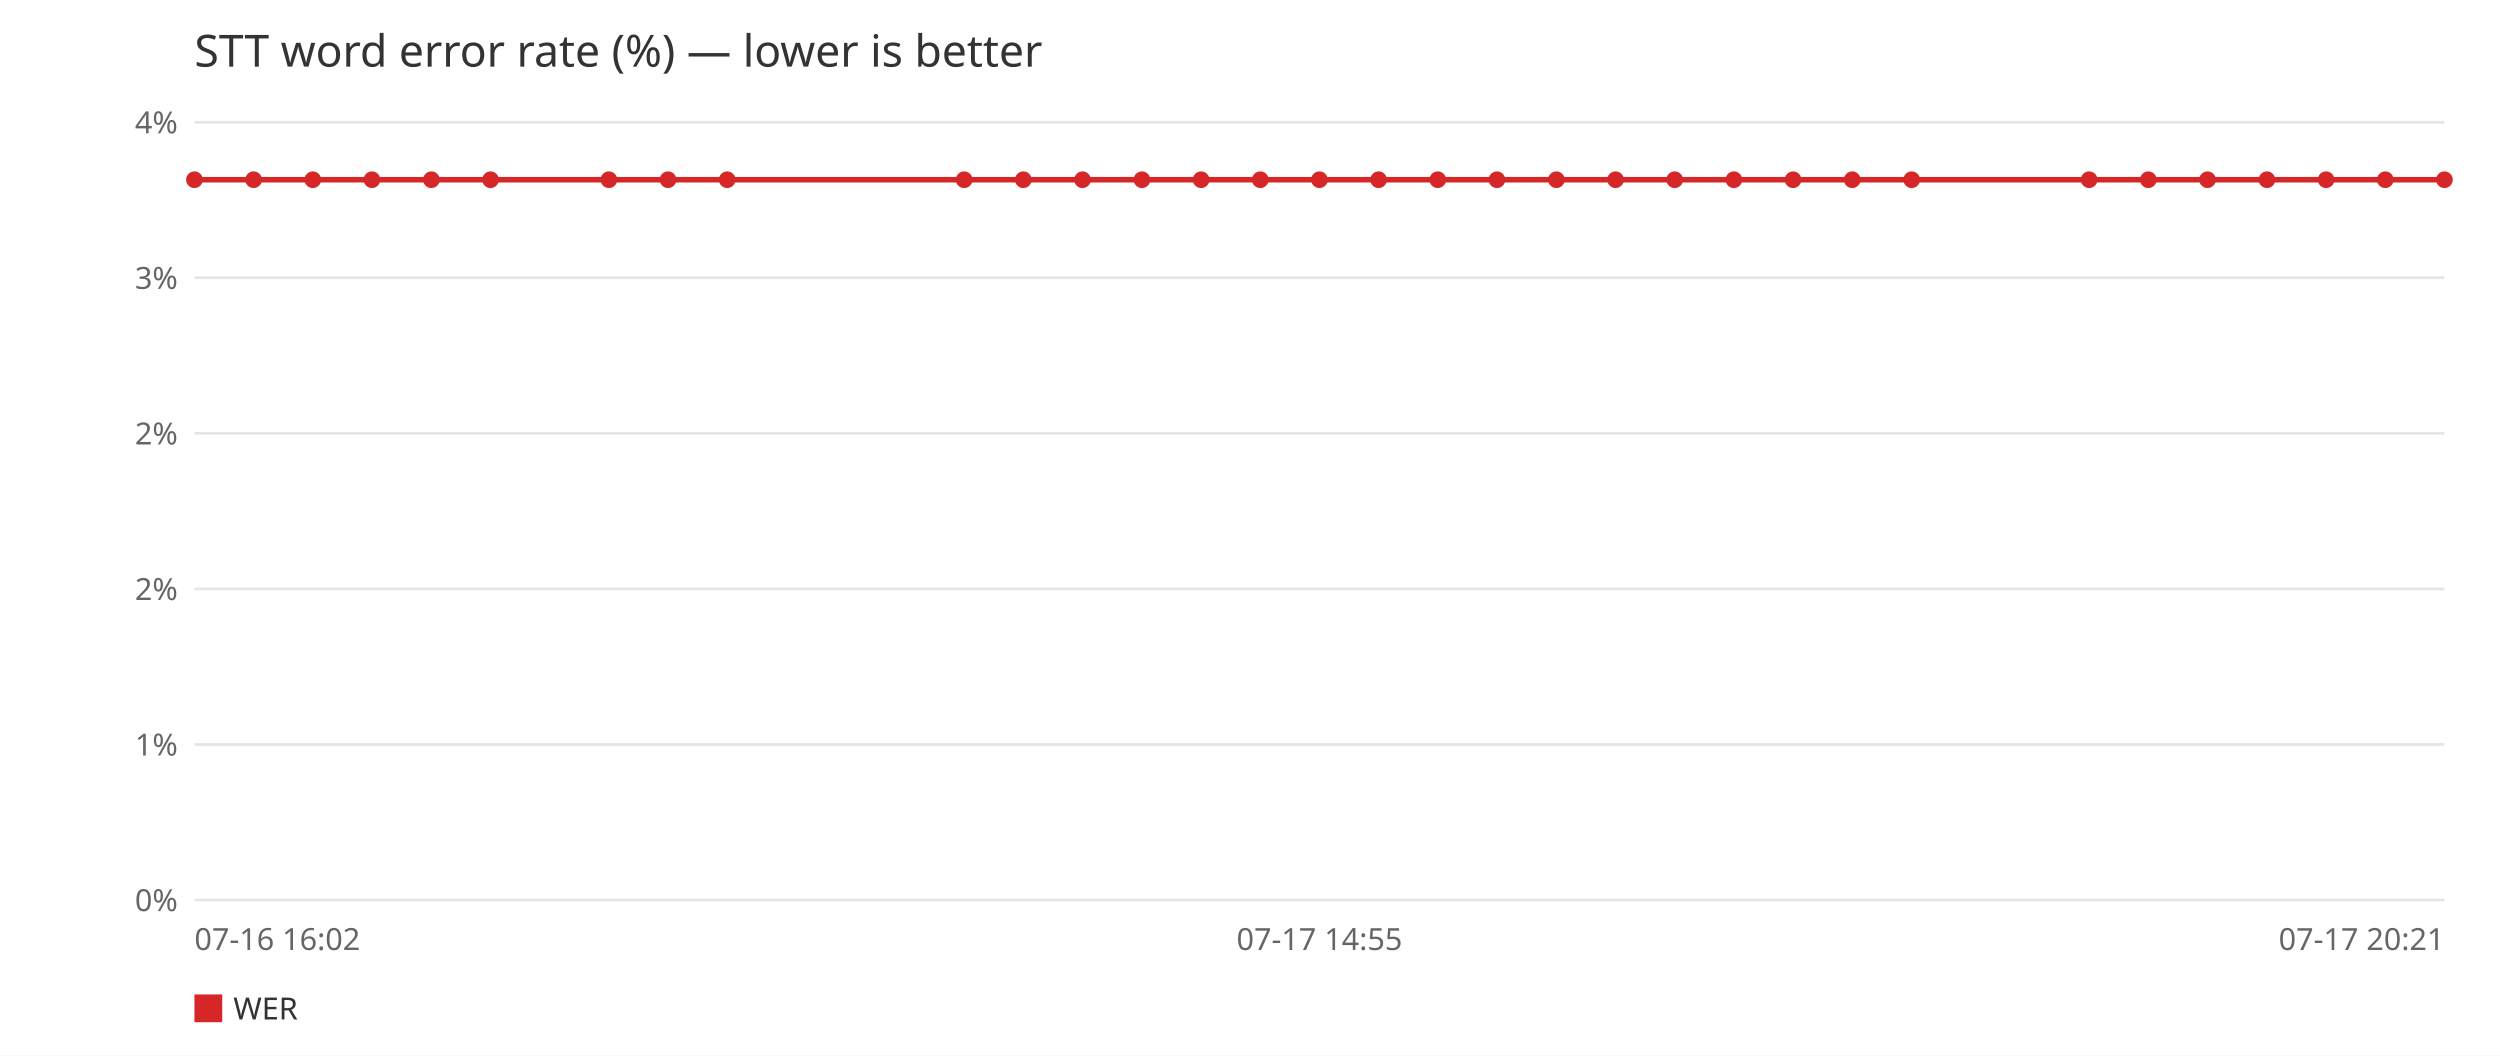
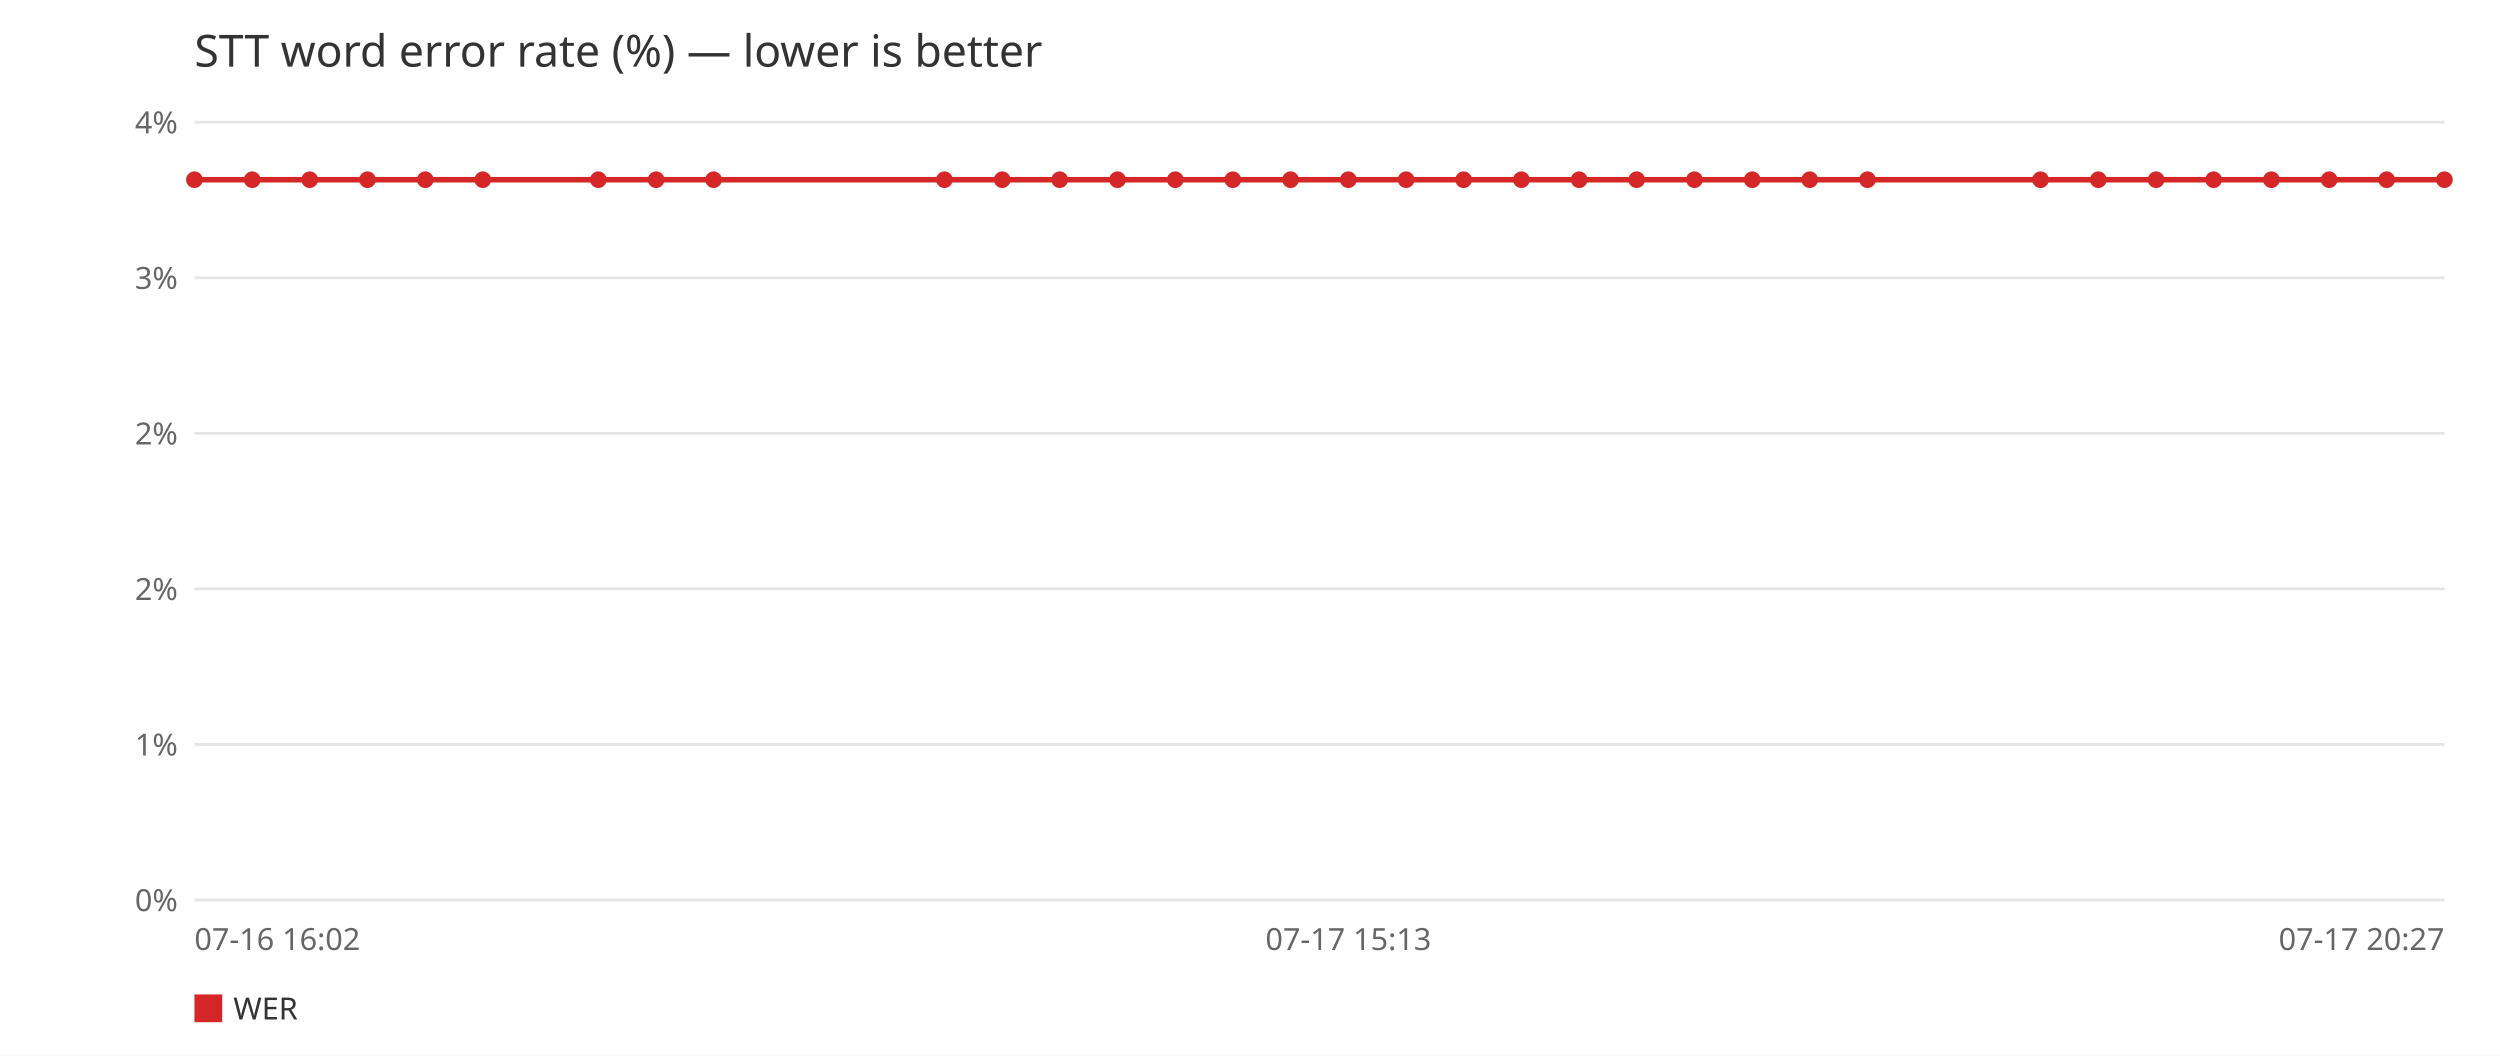
<svg xmlns="http://www.w3.org/2000/svg" width="900" height="380" viewBox="0 0 900 380" font-family="sans-serif">
  <rect width="900" height="380" fill="white" />
  <text x="70" y="24" font-size="16" fill="#333">STT word error rate (%) — lower is better</text>
  <line x1="70" y1="324.0" x2="880" y2="324.0" stroke="#e5e5e5" />
  <text x="64" y="328.0" font-size="11" fill="#666" text-anchor="end">0%</text>
  <line x1="70" y1="268.0" x2="880" y2="268.0" stroke="#e5e5e5" />
  <text x="64" y="272.0" font-size="11" fill="#666" text-anchor="end">1%</text>
  <line x1="70" y1="212.0" x2="880" y2="212.0" stroke="#e5e5e5" />
  <text x="64" y="216.0" font-size="11" fill="#666" text-anchor="end">2%</text>
  <line x1="70" y1="156.0" x2="880" y2="156.0" stroke="#e5e5e5" />
  <text x="64" y="160.0" font-size="11" fill="#666" text-anchor="end">2%</text>
  <line x1="70" y1="100.0" x2="880" y2="100.0" stroke="#e5e5e5" />
  <text x="64" y="104.0" font-size="11" fill="#666" text-anchor="end">3%</text>
  <line x1="70" y1="44.0" x2="880" y2="44.0" stroke="#e5e5e5" />
  <text x="64" y="48.0" font-size="11" fill="#666" text-anchor="end">4%</text>
  <text x="70.0" y="342" font-size="11" fill="#666" text-anchor="start">07-16 16:02</text>
-   <text x="475.0" y="342" font-size="11" fill="#666" text-anchor="middle">07-17 14:55</text>
-   <text x="880.0" y="342" font-size="11" fill="#666" text-anchor="end">07-17 20:21</text>
-   <polyline points="70.0,64.7 91.3,64.7 112.6,64.7 133.9,64.7 155.3,64.7 176.6,64.7 219.2,64.7 240.5,64.7 261.8,64.7 347.1,64.7 368.4,64.7 389.7,64.7 411.1,64.7 432.4,64.7 453.7,64.7 475.0,64.7 496.3,64.7 517.6,64.7 538.9,64.7 560.3,64.7 581.6,64.7 602.9,64.7 624.2,64.7 645.5,64.7 666.8,64.7 688.2,64.7 752.1,64.7 773.4,64.7 794.7,64.7 816.1,64.7 837.4,64.7 858.7,64.7 880.0,64.7" fill="none" stroke="#d62728" stroke-width="2" />
+   <text x="485.4" y="342" font-size="11" fill="#666" text-anchor="middle">07-17 15:13</text>
+   <text x="880.0" y="342" font-size="11" fill="#666" text-anchor="end">07-17 20:27</text>
+   <polyline points="70.0,64.7 90.8,64.7 111.5,64.7 132.3,64.7 153.1,64.7 173.8,64.7 215.4,64.7 236.2,64.7 256.9,64.7 340.0,64.7 360.8,64.7 381.5,64.7 402.3,64.7 423.1,64.7 443.8,64.7 464.6,64.7 485.4,64.7 506.2,64.7 526.9,64.7 547.7,64.7 568.5,64.7 589.2,64.7 610.0,64.7 630.8,64.7 651.5,64.7 672.3,64.7 734.6,64.7 755.4,64.7 776.2,64.7 796.9,64.7 817.7,64.7 838.5,64.7 859.2,64.7 880.0,64.7" fill="none" stroke="#d62728" stroke-width="2" />
  <circle cx="70.0" cy="64.7" r="3" fill="#d62728" />
-   <circle cx="91.3" cy="64.7" r="3" fill="#d62728" />
-   <circle cx="112.6" cy="64.7" r="3" fill="#d62728" />
-   <circle cx="133.9" cy="64.7" r="3" fill="#d62728" />
-   <circle cx="155.3" cy="64.7" r="3" fill="#d62728" />
-   <circle cx="176.6" cy="64.7" r="3" fill="#d62728" />
-   <circle cx="219.2" cy="64.7" r="3" fill="#d62728" />
-   <circle cx="240.5" cy="64.7" r="3" fill="#d62728" />
-   <circle cx="261.8" cy="64.7" r="3" fill="#d62728" />
-   <circle cx="347.1" cy="64.7" r="3" fill="#d62728" />
-   <circle cx="368.4" cy="64.7" r="3" fill="#d62728" />
-   <circle cx="389.7" cy="64.7" r="3" fill="#d62728" />
-   <circle cx="411.1" cy="64.7" r="3" fill="#d62728" />
-   <circle cx="432.4" cy="64.7" r="3" fill="#d62728" />
-   <circle cx="453.7" cy="64.7" r="3" fill="#d62728" />
-   <circle cx="475.0" cy="64.7" r="3" fill="#d62728" />
-   <circle cx="496.3" cy="64.7" r="3" fill="#d62728" />
-   <circle cx="517.6" cy="64.7" r="3" fill="#d62728" />
-   <circle cx="538.9" cy="64.7" r="3" fill="#d62728" />
-   <circle cx="560.3" cy="64.7" r="3" fill="#d62728" />
-   <circle cx="581.6" cy="64.7" r="3" fill="#d62728" />
-   <circle cx="602.9" cy="64.7" r="3" fill="#d62728" />
-   <circle cx="624.2" cy="64.7" r="3" fill="#d62728" />
-   <circle cx="645.5" cy="64.7" r="3" fill="#d62728" />
-   <circle cx="666.8" cy="64.7" r="3" fill="#d62728" />
-   <circle cx="688.2" cy="64.7" r="3" fill="#d62728" />
-   <circle cx="752.1" cy="64.7" r="3" fill="#d62728" />
-   <circle cx="773.4" cy="64.7" r="3" fill="#d62728" />
-   <circle cx="794.7" cy="64.7" r="3" fill="#d62728" />
-   <circle cx="816.1" cy="64.7" r="3" fill="#d62728" />
-   <circle cx="837.4" cy="64.7" r="3" fill="#d62728" />
-   <circle cx="858.7" cy="64.7" r="3" fill="#d62728" />
+   <circle cx="90.8" cy="64.7" r="3" fill="#d62728" />
+   <circle cx="111.5" cy="64.7" r="3" fill="#d62728" />
+   <circle cx="132.3" cy="64.7" r="3" fill="#d62728" />
+   <circle cx="153.1" cy="64.7" r="3" fill="#d62728" />
+   <circle cx="173.8" cy="64.7" r="3" fill="#d62728" />
+   <circle cx="215.4" cy="64.7" r="3" fill="#d62728" />
+   <circle cx="236.2" cy="64.7" r="3" fill="#d62728" />
+   <circle cx="256.9" cy="64.7" r="3" fill="#d62728" />
+   <circle cx="340.0" cy="64.7" r="3" fill="#d62728" />
+   <circle cx="360.8" cy="64.7" r="3" fill="#d62728" />
+   <circle cx="381.5" cy="64.7" r="3" fill="#d62728" />
+   <circle cx="402.3" cy="64.7" r="3" fill="#d62728" />
+   <circle cx="423.1" cy="64.7" r="3" fill="#d62728" />
+   <circle cx="443.8" cy="64.7" r="3" fill="#d62728" />
+   <circle cx="464.6" cy="64.7" r="3" fill="#d62728" />
+   <circle cx="485.4" cy="64.7" r="3" fill="#d62728" />
+   <circle cx="506.2" cy="64.7" r="3" fill="#d62728" />
+   <circle cx="526.9" cy="64.7" r="3" fill="#d62728" />
+   <circle cx="547.7" cy="64.7" r="3" fill="#d62728" />
+   <circle cx="568.5" cy="64.7" r="3" fill="#d62728" />
+   <circle cx="589.2" cy="64.7" r="3" fill="#d62728" />
+   <circle cx="610.0" cy="64.7" r="3" fill="#d62728" />
+   <circle cx="630.8" cy="64.7" r="3" fill="#d62728" />
+   <circle cx="651.5" cy="64.7" r="3" fill="#d62728" />
+   <circle cx="672.3" cy="64.7" r="3" fill="#d62728" />
+   <circle cx="734.6" cy="64.7" r="3" fill="#d62728" />
+   <circle cx="755.4" cy="64.7" r="3" fill="#d62728" />
+   <circle cx="776.2" cy="64.7" r="3" fill="#d62728" />
+   <circle cx="796.9" cy="64.7" r="3" fill="#d62728" />
+   <circle cx="817.7" cy="64.7" r="3" fill="#d62728" />
+   <circle cx="838.5" cy="64.7" r="3" fill="#d62728" />
+   <circle cx="859.2" cy="64.7" r="3" fill="#d62728" />
  <circle cx="880.0" cy="64.7" r="3" fill="#d62728" />
  <rect x="70.0" y="358" width="10" height="10" fill="#d62728" />
  <text x="84.0" y="367" font-size="11" fill="#333">WER</text>
</svg>
